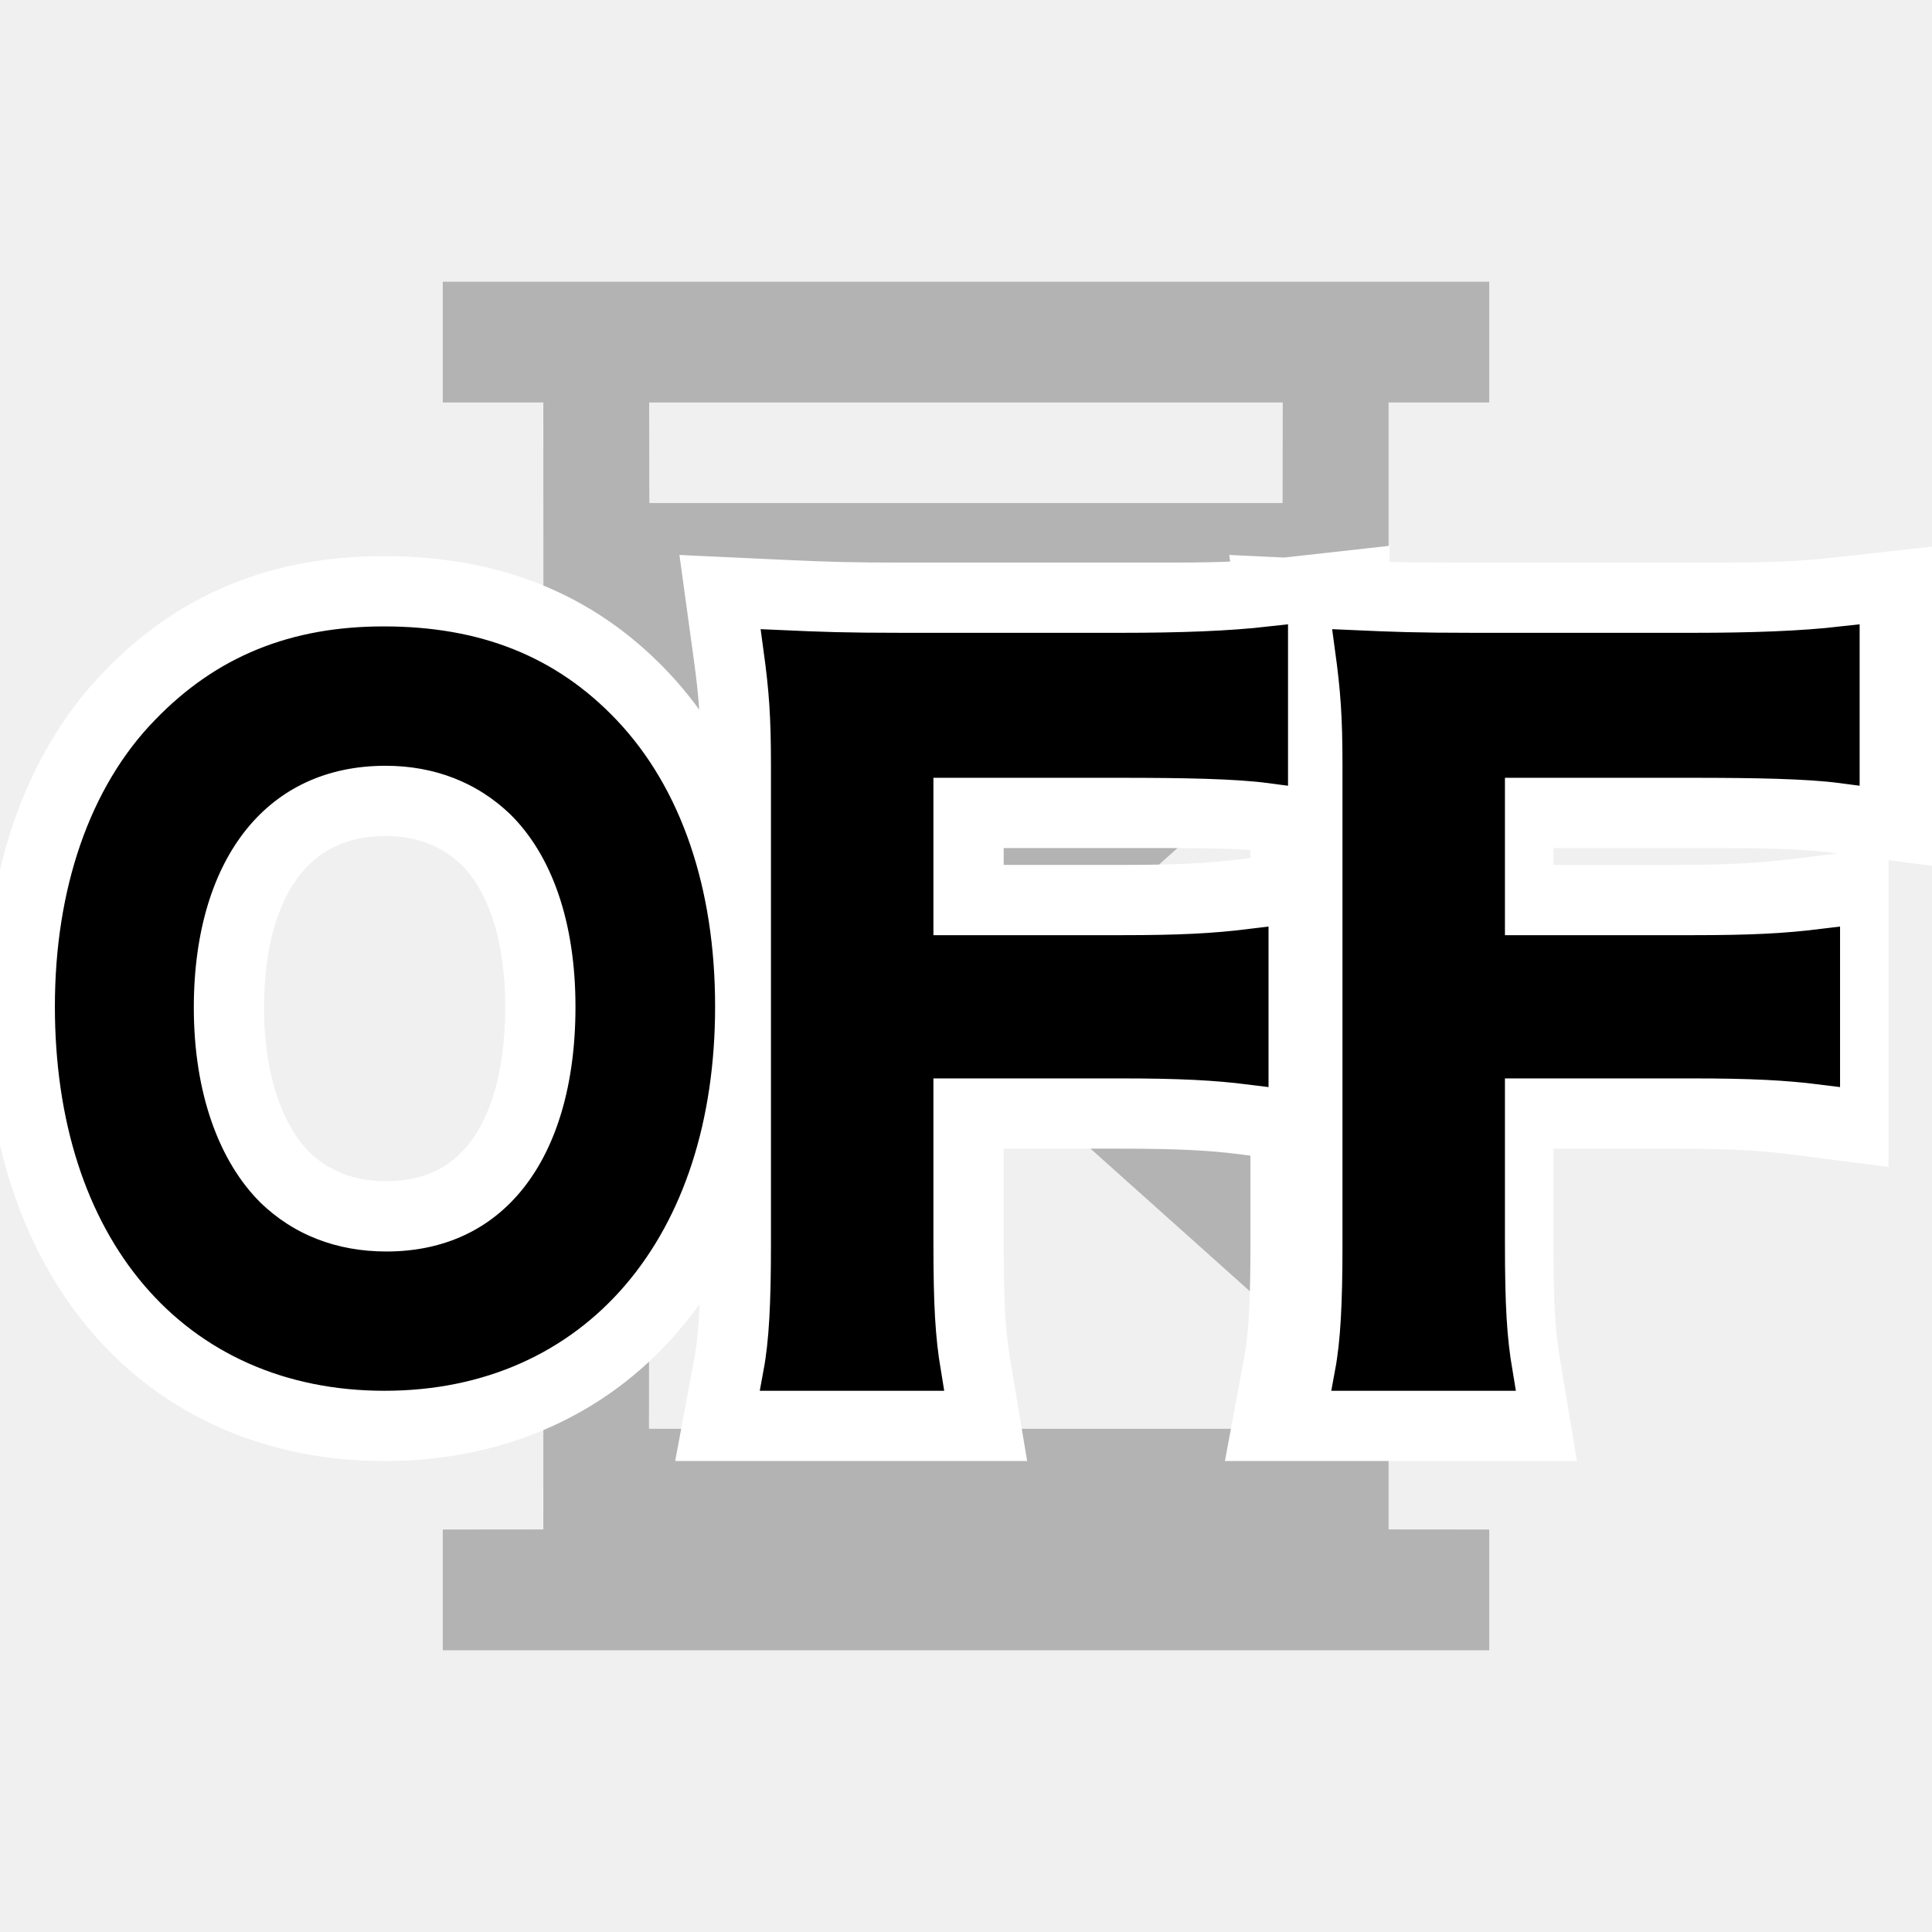
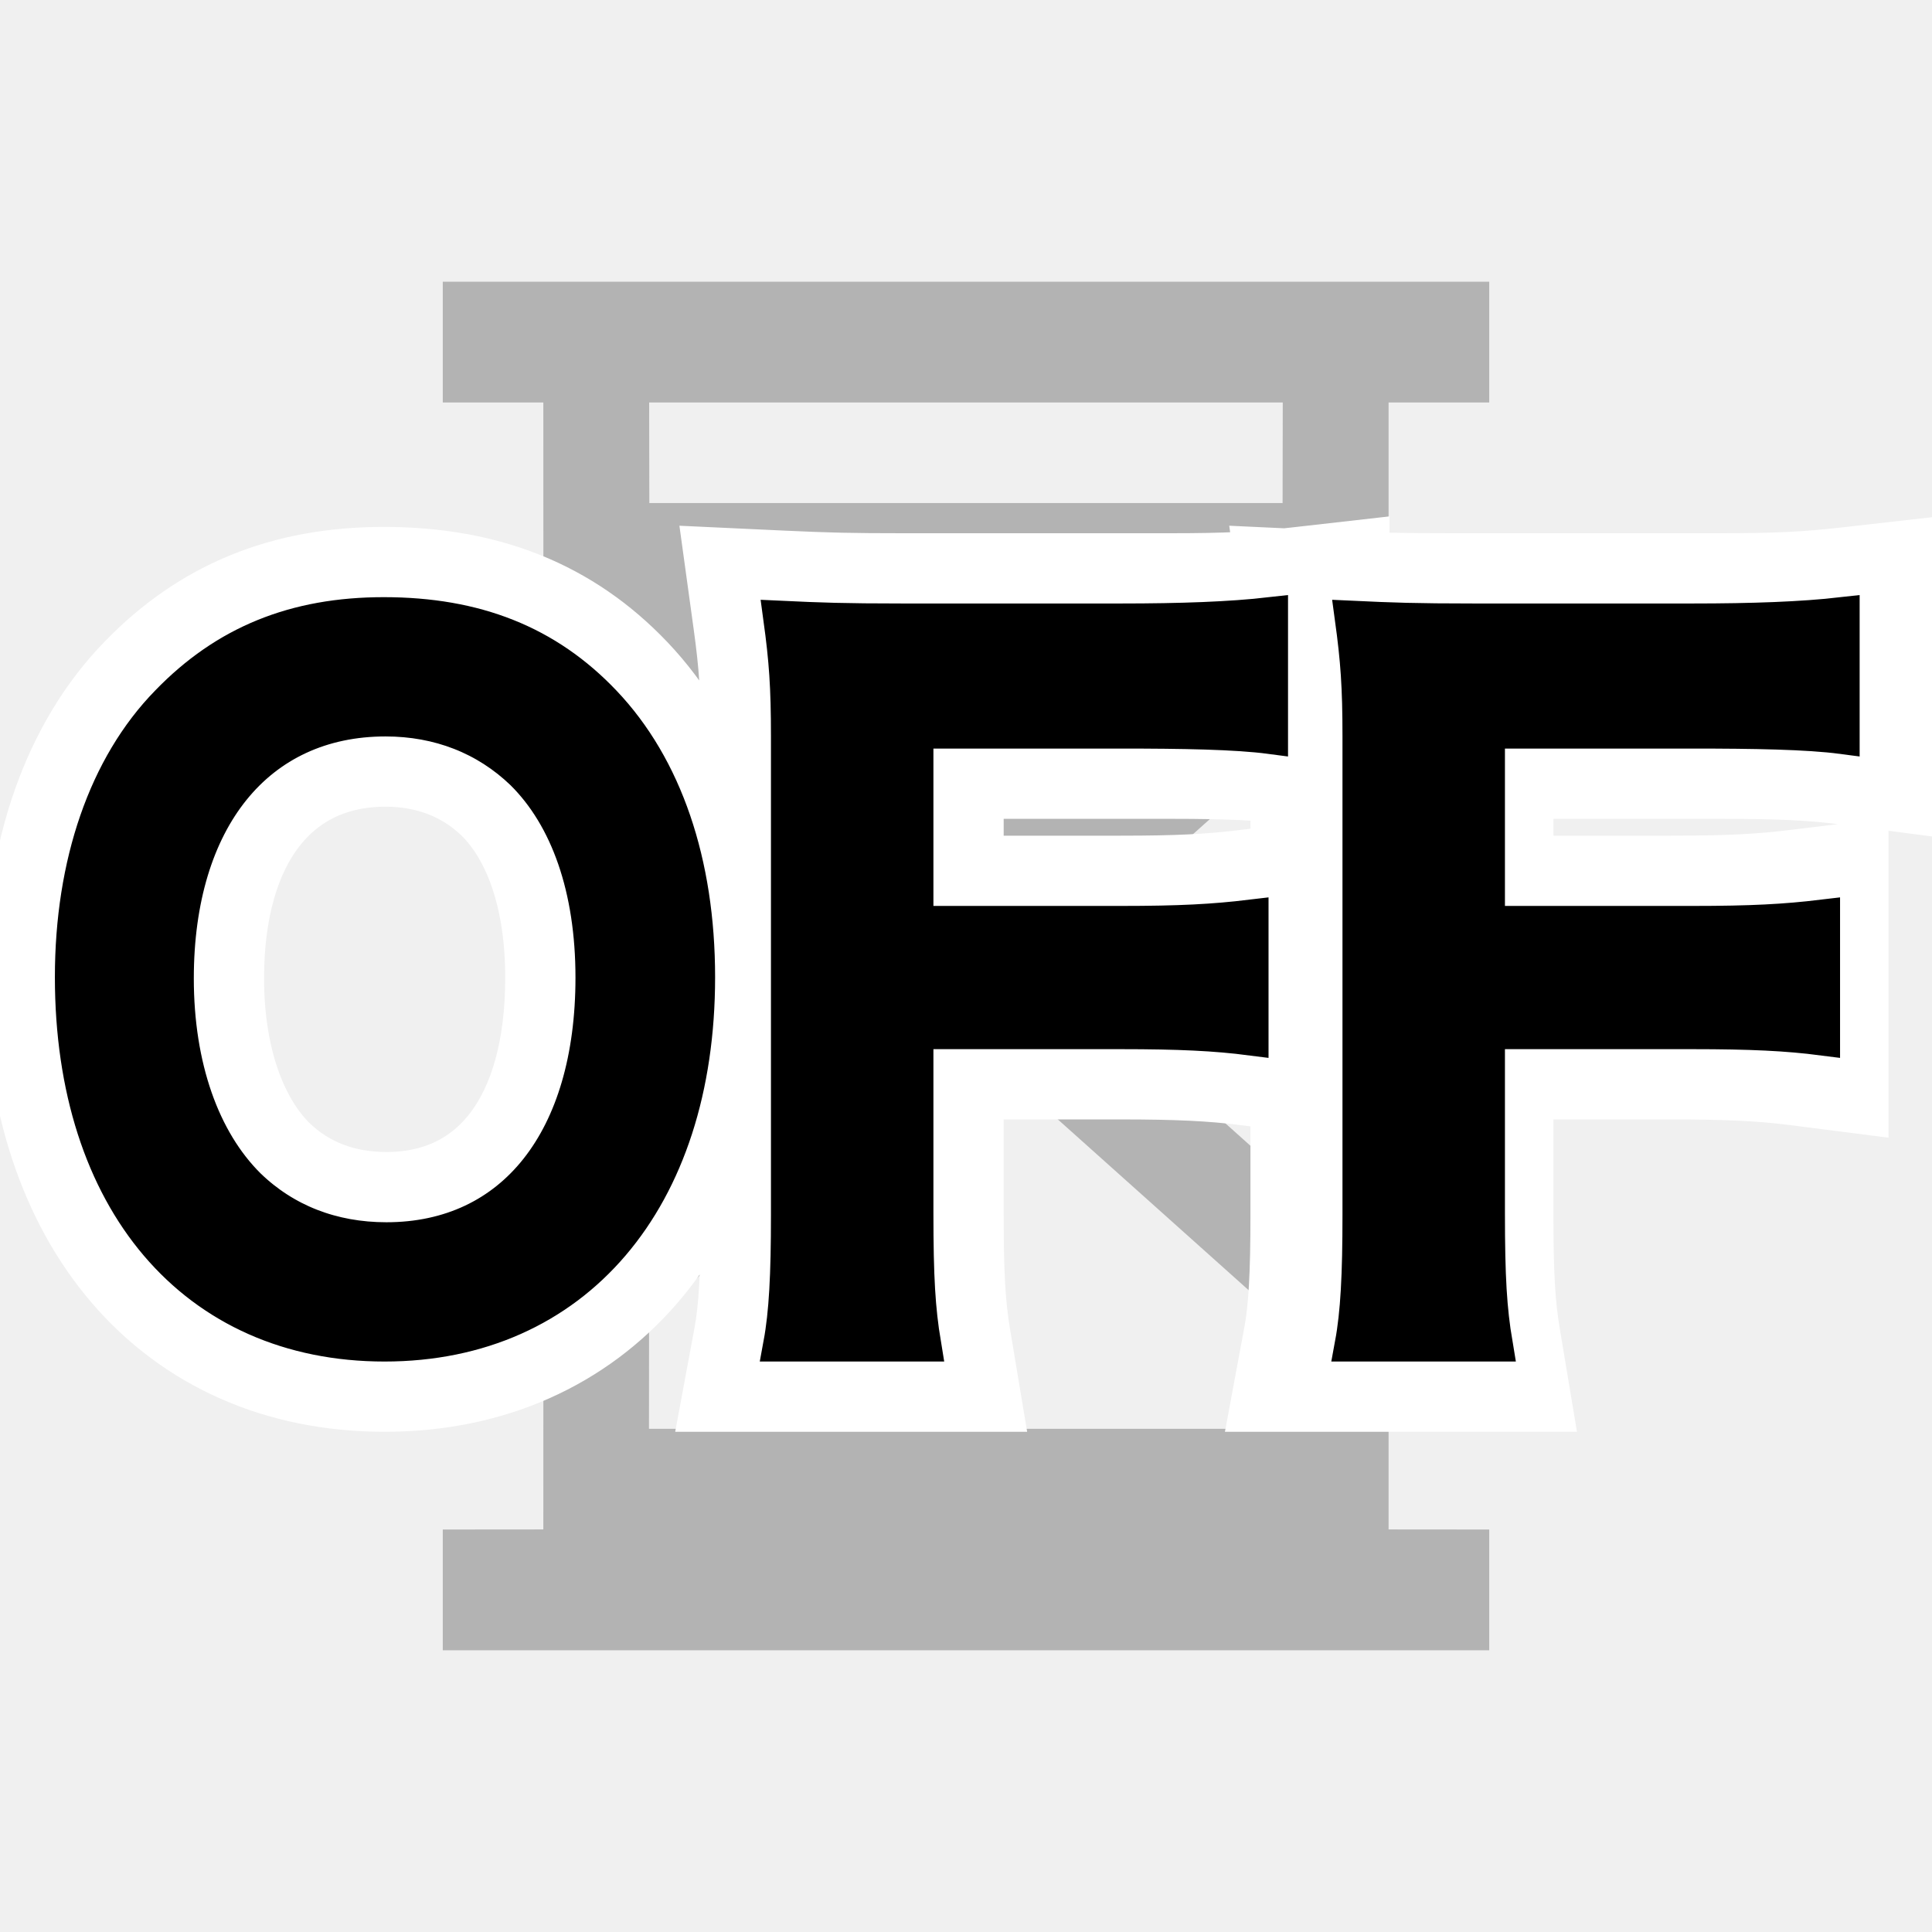
<svg xmlns="http://www.w3.org/2000/svg" width="22px" height="22px" viewBox="0 0 22 22" version="1.1">
  <g id="off-dark" stroke="none" stroke-width="1" fill="none" fill-rule="evenodd">
    <polygon id="Path" points="0 0 22 0 22 22 0 22" />
    <path d="M16.958,3.208 L16.958,4.583 L15.812,4.583 L15.812,7.507 L11.93,10.979 L15.812,14.456 L15.812,17.416 L16.958,17.417 L16.958,18.792 L5.042,18.792 L5.042,17.417 L6.187,17.416 L6.188,14.456 L10.069,10.979 L6.188,7.507 L6.187,4.583 L5.042,4.583 L5.042,3.208 L16.958,3.208 Z M11,11.811 L7.391,15.041 L7.39,16.27 L14.609,16.27 L14.609,15.041 L11,11.811 Z M14.607,4.583 L7.392,4.583 L7.394,5.728 L14.605,5.728 L14.607,4.583 Z" id="Combined-Shape" fill="#B3B3B3" />
-     <path d="M4.37,6.833 C5.553,6.833 6.494,7.208 7.238,7.99 C8.028,8.821 8.443,10.036 8.443,11.46 C8.443,14.255 6.837,16.137 4.379,16.137 C1.92,16.137 0.325,14.264 0.325,11.46 C0.325,10.04 0.753,8.805 1.551,7.988 C2.304,7.208 3.225,6.833 4.37,6.833 Z M4.4,13.951 C5.545,13.951 6.253,13.054 6.253,11.465 C6.253,10.583 6.016,9.897 5.605,9.491 C5.283,9.181 4.871,9.02 4.39,9.02 C3.232,9.02 2.507,9.918 2.507,11.475 C2.507,12.351 2.756,13.065 3.176,13.48 C3.498,13.79 3.911,13.951 4.4,13.951 Z M10.929,12.58 L10.929,14.148 C10.929,14.853 10.949,15.192 11.009,15.555 L11.106,16.137 L8.29,16.137 L8.4,15.546 C8.456,15.244 8.479,14.85 8.479,14.169 L8.479,8.719 C8.479,8.187 8.46,7.909 8.396,7.443 L8.314,6.847 L8.915,6.875 C9.437,6.899 9.69,6.906 10.276,6.906 L13.329,6.906 C13.968,6.906 14.304,6.889 14.767,6.836 L15.323,6.774 L15.323,9.3 L14.758,9.225 C14.385,9.176 13.998,9.157 13.329,9.157 L10.929,9.157 L10.929,10.349 L12.762,10.349 C13.403,10.349 13.77,10.331 14.185,10.281 L14.745,10.212 L14.745,12.72 L14.182,12.648 C13.8,12.599 13.404,12.58 12.762,12.58 L10.929,12.58 Z M17.189,12.58 L17.189,14.148 C17.189,14.853 17.209,15.192 17.27,15.555 L17.367,16.137 L14.55,16.137 L14.66,15.546 C14.717,15.244 14.739,14.85 14.739,14.169 L14.739,8.719 C14.739,8.187 14.721,7.909 14.657,7.443 L14.575,6.847 L15.175,6.875 C15.698,6.899 15.95,6.906 16.537,6.906 L19.59,6.906 C20.228,6.906 20.564,6.889 21.027,6.836 L21.583,6.774 L21.583,9.3 L21.018,9.225 C20.645,9.176 20.258,9.157 19.59,9.157 L17.189,9.157 L17.189,10.349 L19.023,10.349 C19.663,10.349 20.031,10.331 20.445,10.281 L21.005,10.212 L21.005,12.72 L20.442,12.648 C20.06,12.599 19.665,12.58 19.023,12.58 L17.189,12.58 Z" id="OFF" stroke="#FFFFFF" fill="#FFFFFF" fill-rule="nonzero" />
-     <path d="M4.37,7.333 C5.418,7.333 6.228,7.654 6.875,8.335 C7.571,9.066 7.943,10.158 7.943,11.46 C7.943,13.995 6.542,15.637 4.379,15.637 C2.216,15.637 0.825,14.005 0.825,11.46 C0.825,10.168 1.206,9.056 1.911,8.335 C2.569,7.654 3.36,7.333 4.37,7.333 Z M4.4,14.451 C5.85,14.451 6.753,13.309 6.753,11.465 C6.753,10.453 6.469,9.642 5.952,9.131 C5.536,8.73 4.999,8.52 4.39,8.52 C2.93,8.52 2.007,9.662 2.007,11.475 C2.007,12.477 2.302,13.319 2.829,13.84 C3.244,14.241 3.782,14.451 4.4,14.451 Z M10.429,12.08 L10.429,14.148 C10.429,14.882 10.451,15.244 10.516,15.637 L8.892,15.637 C8.957,15.286 8.979,14.851 8.979,14.169 L8.979,8.719 C8.979,8.15 8.957,7.85 8.892,7.375 C9.339,7.395 9.611,7.406 10.276,7.406 L12.762,7.406 C13.449,7.406 14.01,7.385 14.467,7.333 L14.467,8.719 C14.075,8.667 13.46,8.657 12.762,8.657 L10.429,8.657 L10.429,10.849 L12.762,10.849 C13.438,10.849 13.82,10.829 14.245,10.777 L14.245,12.152 C13.842,12.101 13.427,12.08 12.762,12.08 L10.429,12.08 Z M16.937,12.08 L16.937,14.148 C16.937,14.882 16.959,15.244 17.025,15.637 L15.4,15.637 C15.465,15.286 15.487,14.851 15.487,14.169 L15.487,8.719 C15.487,8.15 15.465,7.85 15.4,7.375 C15.847,7.395 16.12,7.406 16.785,7.406 L19.271,7.406 C19.958,7.406 20.518,7.385 20.976,7.333 L20.976,8.719 C20.583,8.667 19.968,8.657 19.271,8.657 L16.937,8.657 L16.937,10.849 L19.271,10.849 C19.947,10.849 20.328,10.829 20.753,10.777 L20.753,12.152 C20.35,12.101 19.936,12.08 19.271,12.08 L16.937,12.08 Z" id="OFF" stroke="#000000" stroke-width="0.4" fill="#000000" fill-rule="nonzero" />
+     <path d="M4.37,6.5 C5.553,6.5 6.494,6.875 7.238,7.657 C8.028,8.488 8.443,9.703 8.443,11.127 C8.443,13.922 6.837,15.804 4.379,15.804 C1.92,15.804 0.325,13.93 0.325,11.127 C0.325,9.707 0.753,8.471 1.551,7.654 C2.304,6.875 3.225,6.5 4.37,6.5 Z M4.4,13.618 C5.545,13.618 6.253,12.721 6.253,11.132 C6.253,10.25 6.016,9.564 5.605,9.157 C5.283,8.848 4.871,8.686 4.39,8.686 C3.232,8.686 2.507,9.585 2.507,11.142 C2.507,12.017 2.756,12.732 3.176,13.147 C3.498,13.457 3.911,13.618 4.4,13.618 Z M10.929,12.247 L10.929,13.815 C10.929,14.52 10.949,14.858 11.009,15.222 L11.106,15.804 L8.29,15.804 L8.4,15.212 C8.456,14.91 8.479,14.517 8.479,13.835 L8.479,8.386 C8.479,7.854 8.46,7.576 8.396,7.109 L8.314,6.514 L8.915,6.542 C9.437,6.566 9.69,6.572 10.276,6.572 L13.329,6.572 C13.968,6.572 14.304,6.555 14.767,6.503 L15.323,6.44 L15.323,8.966 L14.758,8.892 C14.385,8.843 13.998,8.824 13.329,8.824 L10.929,8.824 L10.929,10.016 L12.762,10.016 C13.403,10.016 13.77,9.998 14.185,9.947 L14.745,9.879 L14.745,12.387 L14.182,12.315 C13.8,12.266 13.404,12.247 12.762,12.247 L10.929,12.247 Z M17.189,12.247 L17.189,13.815 C17.189,14.52 17.209,14.858 17.27,15.222 L17.367,15.804 L14.55,15.804 L14.66,15.212 C14.717,14.91 14.739,14.517 14.739,13.835 L14.739,8.386 C14.739,7.854 14.721,7.576 14.657,7.109 L14.575,6.514 L15.175,6.542 C15.698,6.566 15.95,6.572 16.537,6.572 L19.59,6.572 C20.228,6.572 20.564,6.555 21.027,6.503 L21.583,6.44 L21.583,8.966 L21.018,8.892 C20.645,8.843 20.258,8.824 19.59,8.824 L17.189,8.824 L17.189,10.016 L19.023,10.016 C19.663,10.016 20.031,9.998 20.445,9.947 L21.005,9.879 L21.005,12.387 L20.442,12.315 C20.06,12.266 19.665,12.247 19.023,12.247 L17.189,12.247 Z" id="OFF" stroke="#FFFFFF" fill="#FFFFFF" fill-rule="nonzero" />
+     <path d="M4.37,7 C5.418,7 6.228,7.321 6.875,8.002 C7.571,8.733 7.943,9.825 7.943,11.127 C7.943,13.661 6.542,15.304 4.379,15.304 C2.216,15.304 0.825,13.671 0.825,11.127 C0.825,9.835 1.206,8.723 1.911,8.002 C2.569,7.321 3.36,7 4.37,7 Z M4.4,14.118 C5.85,14.118 6.753,12.975 6.753,11.132 C6.753,10.12 6.469,9.308 5.952,8.797 C5.536,8.397 4.999,8.186 4.39,8.186 C2.93,8.186 2.007,9.328 2.007,11.142 C2.007,12.144 2.302,12.985 2.829,13.506 C3.244,13.907 3.782,14.118 4.4,14.118 Z M10.429,11.747 L10.429,13.815 C10.429,14.549 10.451,14.911 10.516,15.304 L8.892,15.304 C8.957,14.952 8.979,14.518 8.979,13.835 L8.979,8.386 C8.979,7.817 8.957,7.517 8.892,7.041 C9.339,7.062 9.611,7.072 10.276,7.072 L12.762,7.072 C13.449,7.072 14.01,7.052 14.467,7 L14.467,8.386 C14.075,8.334 13.46,8.324 12.762,8.324 L10.429,8.324 L10.429,10.516 L12.762,10.516 C13.438,10.516 13.82,10.495 14.245,10.444 L14.245,11.819 C13.842,11.767 13.427,11.747 12.762,11.747 L10.429,11.747 Z M16.937,11.747 L16.937,13.815 C16.937,14.549 16.959,14.911 17.025,15.304 L15.4,15.304 C15.465,14.952 15.487,14.518 15.487,13.835 L15.487,8.386 C15.487,7.817 15.465,7.517 15.4,7.041 C15.847,7.062 16.12,7.072 16.785,7.072 L19.271,7.072 C19.958,7.072 20.518,7.052 20.976,7 L20.976,8.386 C20.583,8.334 19.968,8.324 19.271,8.324 L16.937,8.324 L16.937,10.516 L19.271,10.516 C19.947,10.516 20.328,10.495 20.753,10.444 L20.753,11.819 C20.35,11.767 19.936,11.747 19.271,11.747 L16.937,11.747 Z" id="OFF" stroke="#000000" stroke-width="0.4" fill="#000000" fill-rule="nonzero" />
  </g>
</svg>
